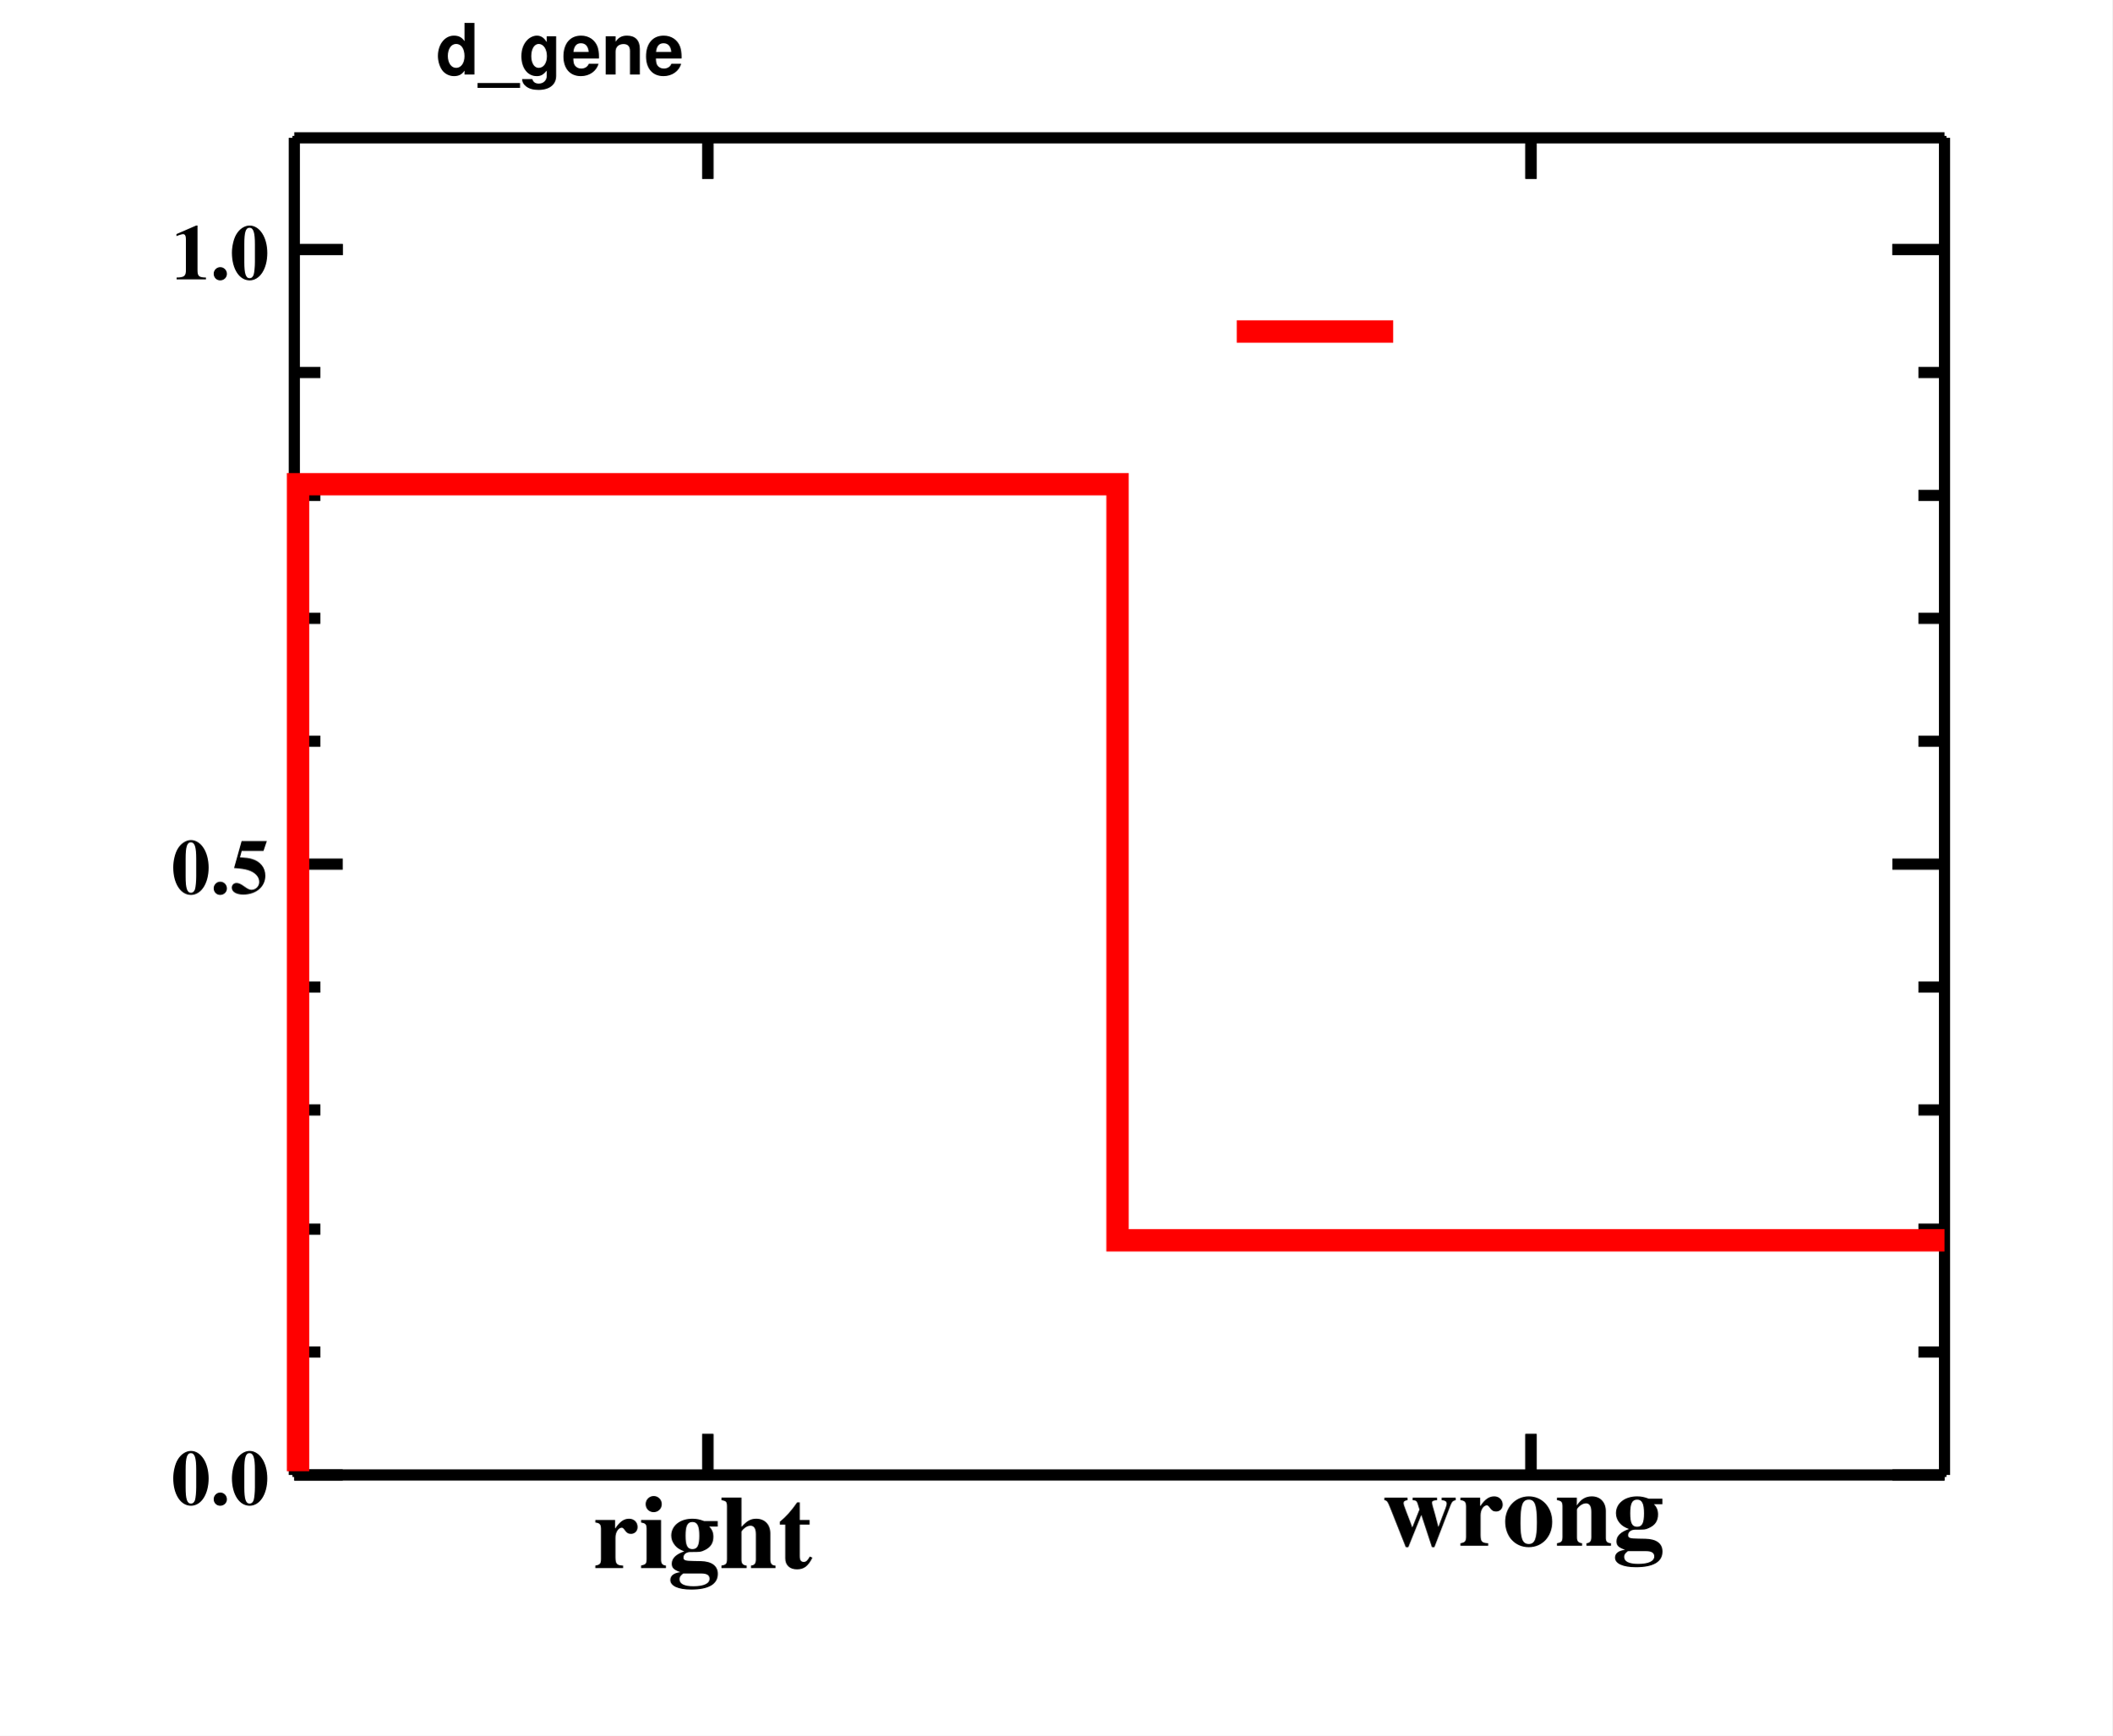
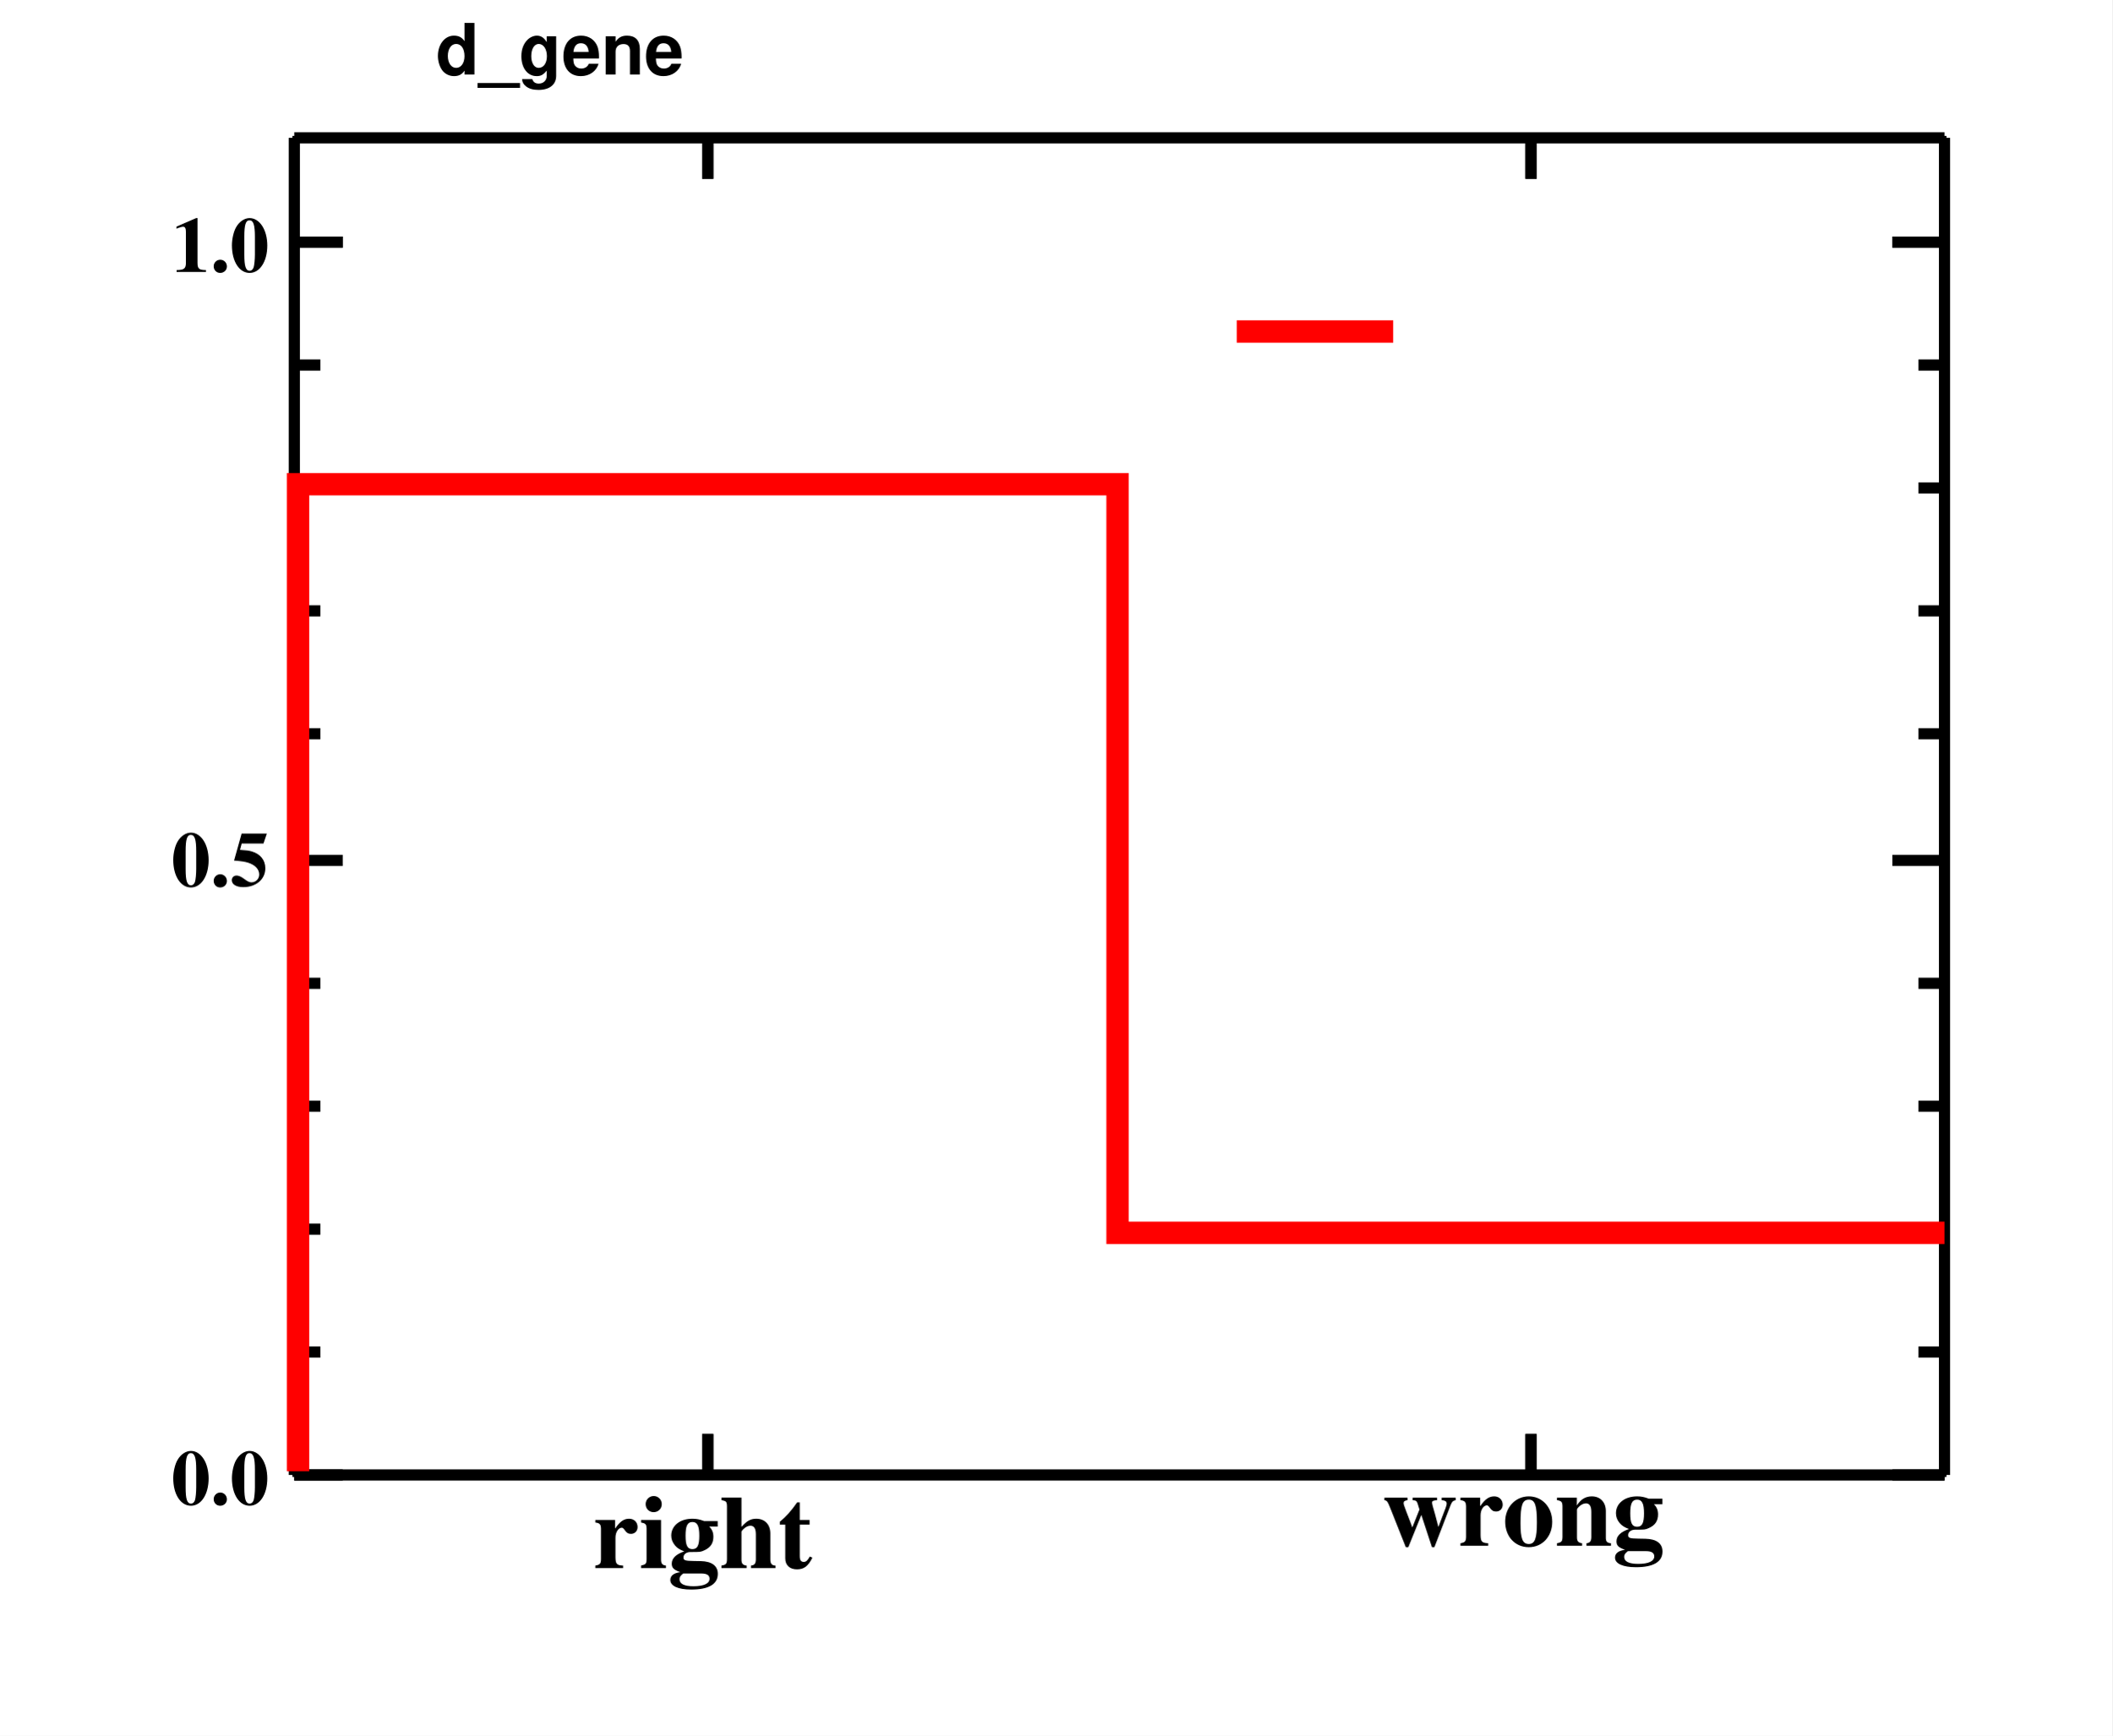
<svg xmlns="http://www.w3.org/2000/svg" width="567" height="466" viewBox="0 0 567 466">
  <defs>
</defs>
  <rect x="0" y="0" width="567" height="466" fill="white" />
  <rect x="79" y="37" width="443" height="359" fill="none" stroke="black" />
  <rect x="79" y="37" width="443" height="359" fill="none" stroke="black" />
  <path d="M79,396h 443" fill="none" stroke="black" stroke-width="3" />
  <text x="159" y="421" fill="black" font-size="28" font-family="Times" font-weight="bold">
right
</text>
  <text x="371" y="415" fill="black" font-size="28" font-family="Times" font-weight="bold">
wrong
</text>
  <path d="M190,385v 11" fill="none" stroke="black" stroke-width="3" />
  <path d="M411,385v 11" fill="none" stroke="black" stroke-width="3" />
  <path d="M190,385v 11" fill="none" stroke="black" stroke-width="3" />
  <path d="M411,385v 11" fill="none" stroke="black" stroke-width="3" />
  <path d="M79,37h 443" fill="none" stroke="black" stroke-width="3" />
  <path d="M190,48v -11" fill="none" stroke="black" stroke-width="3" />
  <path d="M411,48v -11" fill="none" stroke="black" stroke-width="3" />
  <path d="M190,48v -11" fill="none" stroke="black" stroke-width="3" />
  <path d="M411,48v -11" fill="none" stroke="black" stroke-width="3" />
  <path d="M79,396v -359" fill="none" stroke="black" stroke-width="3" />
  <path d="M92,396h -13" fill="none" stroke="black" stroke-width="3" />
  <path d="M86,363h -7" fill="none" stroke="black" stroke-width="3" />
  <path d="M86,330h -7" fill="none" stroke="black" stroke-width="3" />
-   <path d="M86,298h -7" fill="none" stroke="black" stroke-width="3" />
-   <path d="M86,265h -7" fill="none" stroke="black" stroke-width="3" />
-   <path d="M92,232h -13" fill="none" stroke="black" stroke-width="3" />
-   <path d="M86,199h -7" fill="none" stroke="black" stroke-width="3" />
-   <path d="M86,166h -7" fill="none" stroke="black" stroke-width="3" />
-   <path d="M86,133h -7" fill="none" stroke="black" stroke-width="3" />
-   <path d="M86,100h -7" fill="none" stroke="black" stroke-width="3" />
-   <path d="M92,67h -13" fill="none" stroke="black" stroke-width="3" />
-   <path d="M92,67h -13" fill="none" stroke="black" stroke-width="3" />
+   <path d="M86,297h -7" fill="none" stroke="black" stroke-width="3" />
+   <path d="M86,264h -7" fill="none" stroke="black" stroke-width="3" />
+   <path d="M92,231h -13" fill="none" stroke="black" stroke-width="3" />
+   <path d="M86,197h -7" fill="none" stroke="black" stroke-width="3" />
+   <path d="M86,164h -7" fill="none" stroke="black" stroke-width="3" />
+   <path d="M86,131h -7" fill="none" stroke="black" stroke-width="3" />
+   <path d="M86,98h -7" fill="none" stroke="black" stroke-width="3" />
+   <path d="M92,65h -13" fill="none" stroke="black" stroke-width="3" />
+   <path d="M92,65h -13" fill="none" stroke="black" stroke-width="3" />
  <text x="46" y="404" fill="black" font-size="21" font-family="Times" font-weight="bold">
0.0
</text>
-   <text x="46" y="240" fill="black" font-size="21" font-family="Times" font-weight="bold">
+   <text x="46" y="238" fill="black" font-size="21" font-family="Times" font-weight="bold">
0.5
</text>
-   <text x="46" y="75" fill="black" font-size="21" font-family="Times" font-weight="bold">
+   <text x="46" y="73" fill="black" font-size="21" font-family="Times" font-weight="bold">
1.0
</text>
  <path d="M522,396v -359" fill="none" stroke="black" stroke-width="3" />
  <path d="M508,396h 14" fill="none" stroke="black" stroke-width="3" />
  <path d="M515,363h 7" fill="none" stroke="black" stroke-width="3" />
  <path d="M515,330h 7" fill="none" stroke="black" stroke-width="3" />
-   <path d="M515,298h 7" fill="none" stroke="black" stroke-width="3" />
-   <path d="M515,265h 7" fill="none" stroke="black" stroke-width="3" />
-   <path d="M508,232h 14" fill="none" stroke="black" stroke-width="3" />
-   <path d="M515,199h 7" fill="none" stroke="black" stroke-width="3" />
-   <path d="M515,166h 7" fill="none" stroke="black" stroke-width="3" />
-   <path d="M515,133h 7" fill="none" stroke="black" stroke-width="3" />
-   <path d="M515,100h 7" fill="none" stroke="black" stroke-width="3" />
-   <path d="M508,67h 14" fill="none" stroke="black" stroke-width="3" />
-   <path d="M508,67h 14" fill="none" stroke="black" stroke-width="3" />
+   <path d="M515,297h 7" fill="none" stroke="black" stroke-width="3" />
+   <path d="M515,264h 7" fill="none" stroke="black" stroke-width="3" />
+   <path d="M508,231h 14" fill="none" stroke="black" stroke-width="3" />
+   <path d="M515,197h 7" fill="none" stroke="black" stroke-width="3" />
+   <path d="M515,164h 7" fill="none" stroke="black" stroke-width="3" />
+   <path d="M515,131h 7" fill="none" stroke="black" stroke-width="3" />
+   <path d="M515,98h 7" fill="none" stroke="black" stroke-width="3" />
+   <path d="M508,65h 14" fill="none" stroke="black" stroke-width="3" />
+   <path d="M508,65h 14" fill="none" stroke="black" stroke-width="3" />
  <rect x="113" y="2" width="78" height="25" fill="white" />
  <text x="117" y="20" fill="black" font-size="19" font-family="Helvetica" font-weight="bold">
d_gene
</text>
-   <path d="M80,395v -265h 220v 203h 222" fill="none" stroke="#ff0000" stroke-width="6" />
+   <path d="M80,395v -265h 220v 201h 222" fill="none" stroke="#ff0000" stroke-width="6" />
  <path d="M332,89h 42" fill="none" stroke="#ff0000" stroke-width="6" />
  <rect x="113" y="2" width="78" height="25" fill="white" />
  <text x="117" y="20" fill="black" font-size="19" font-family="Helvetica" font-weight="bold">
d_gene
</text>
</svg>
